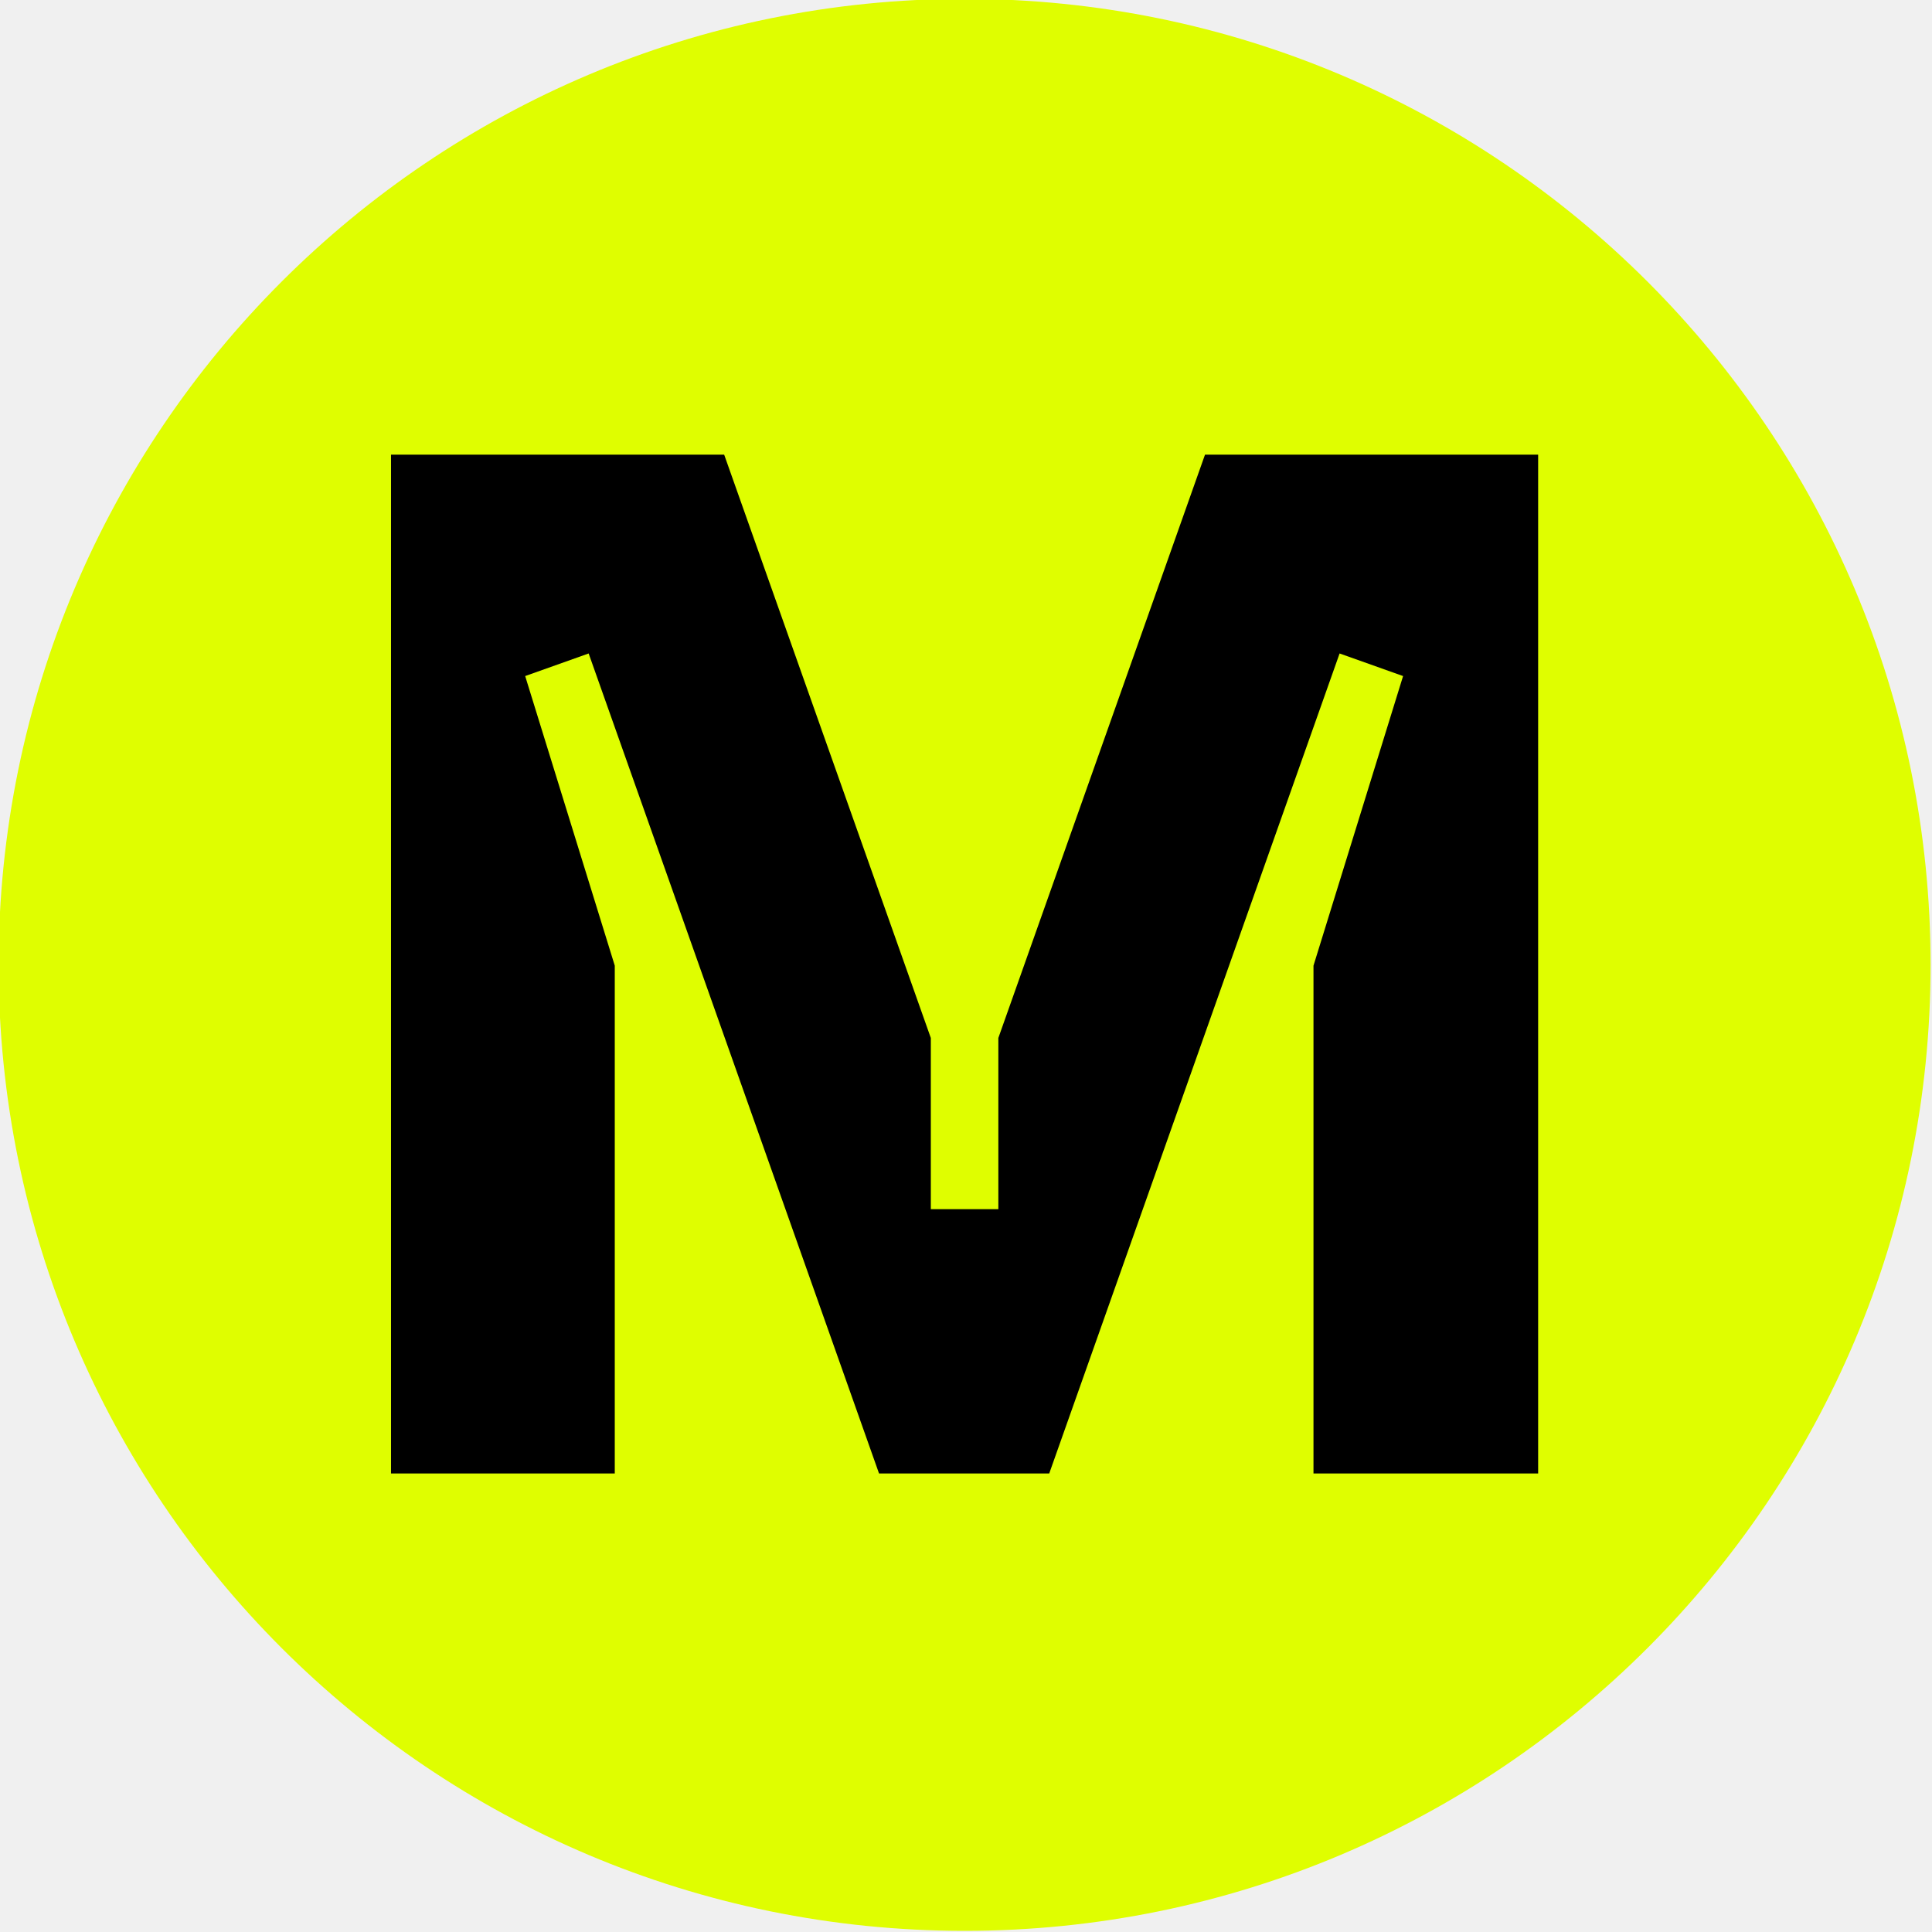
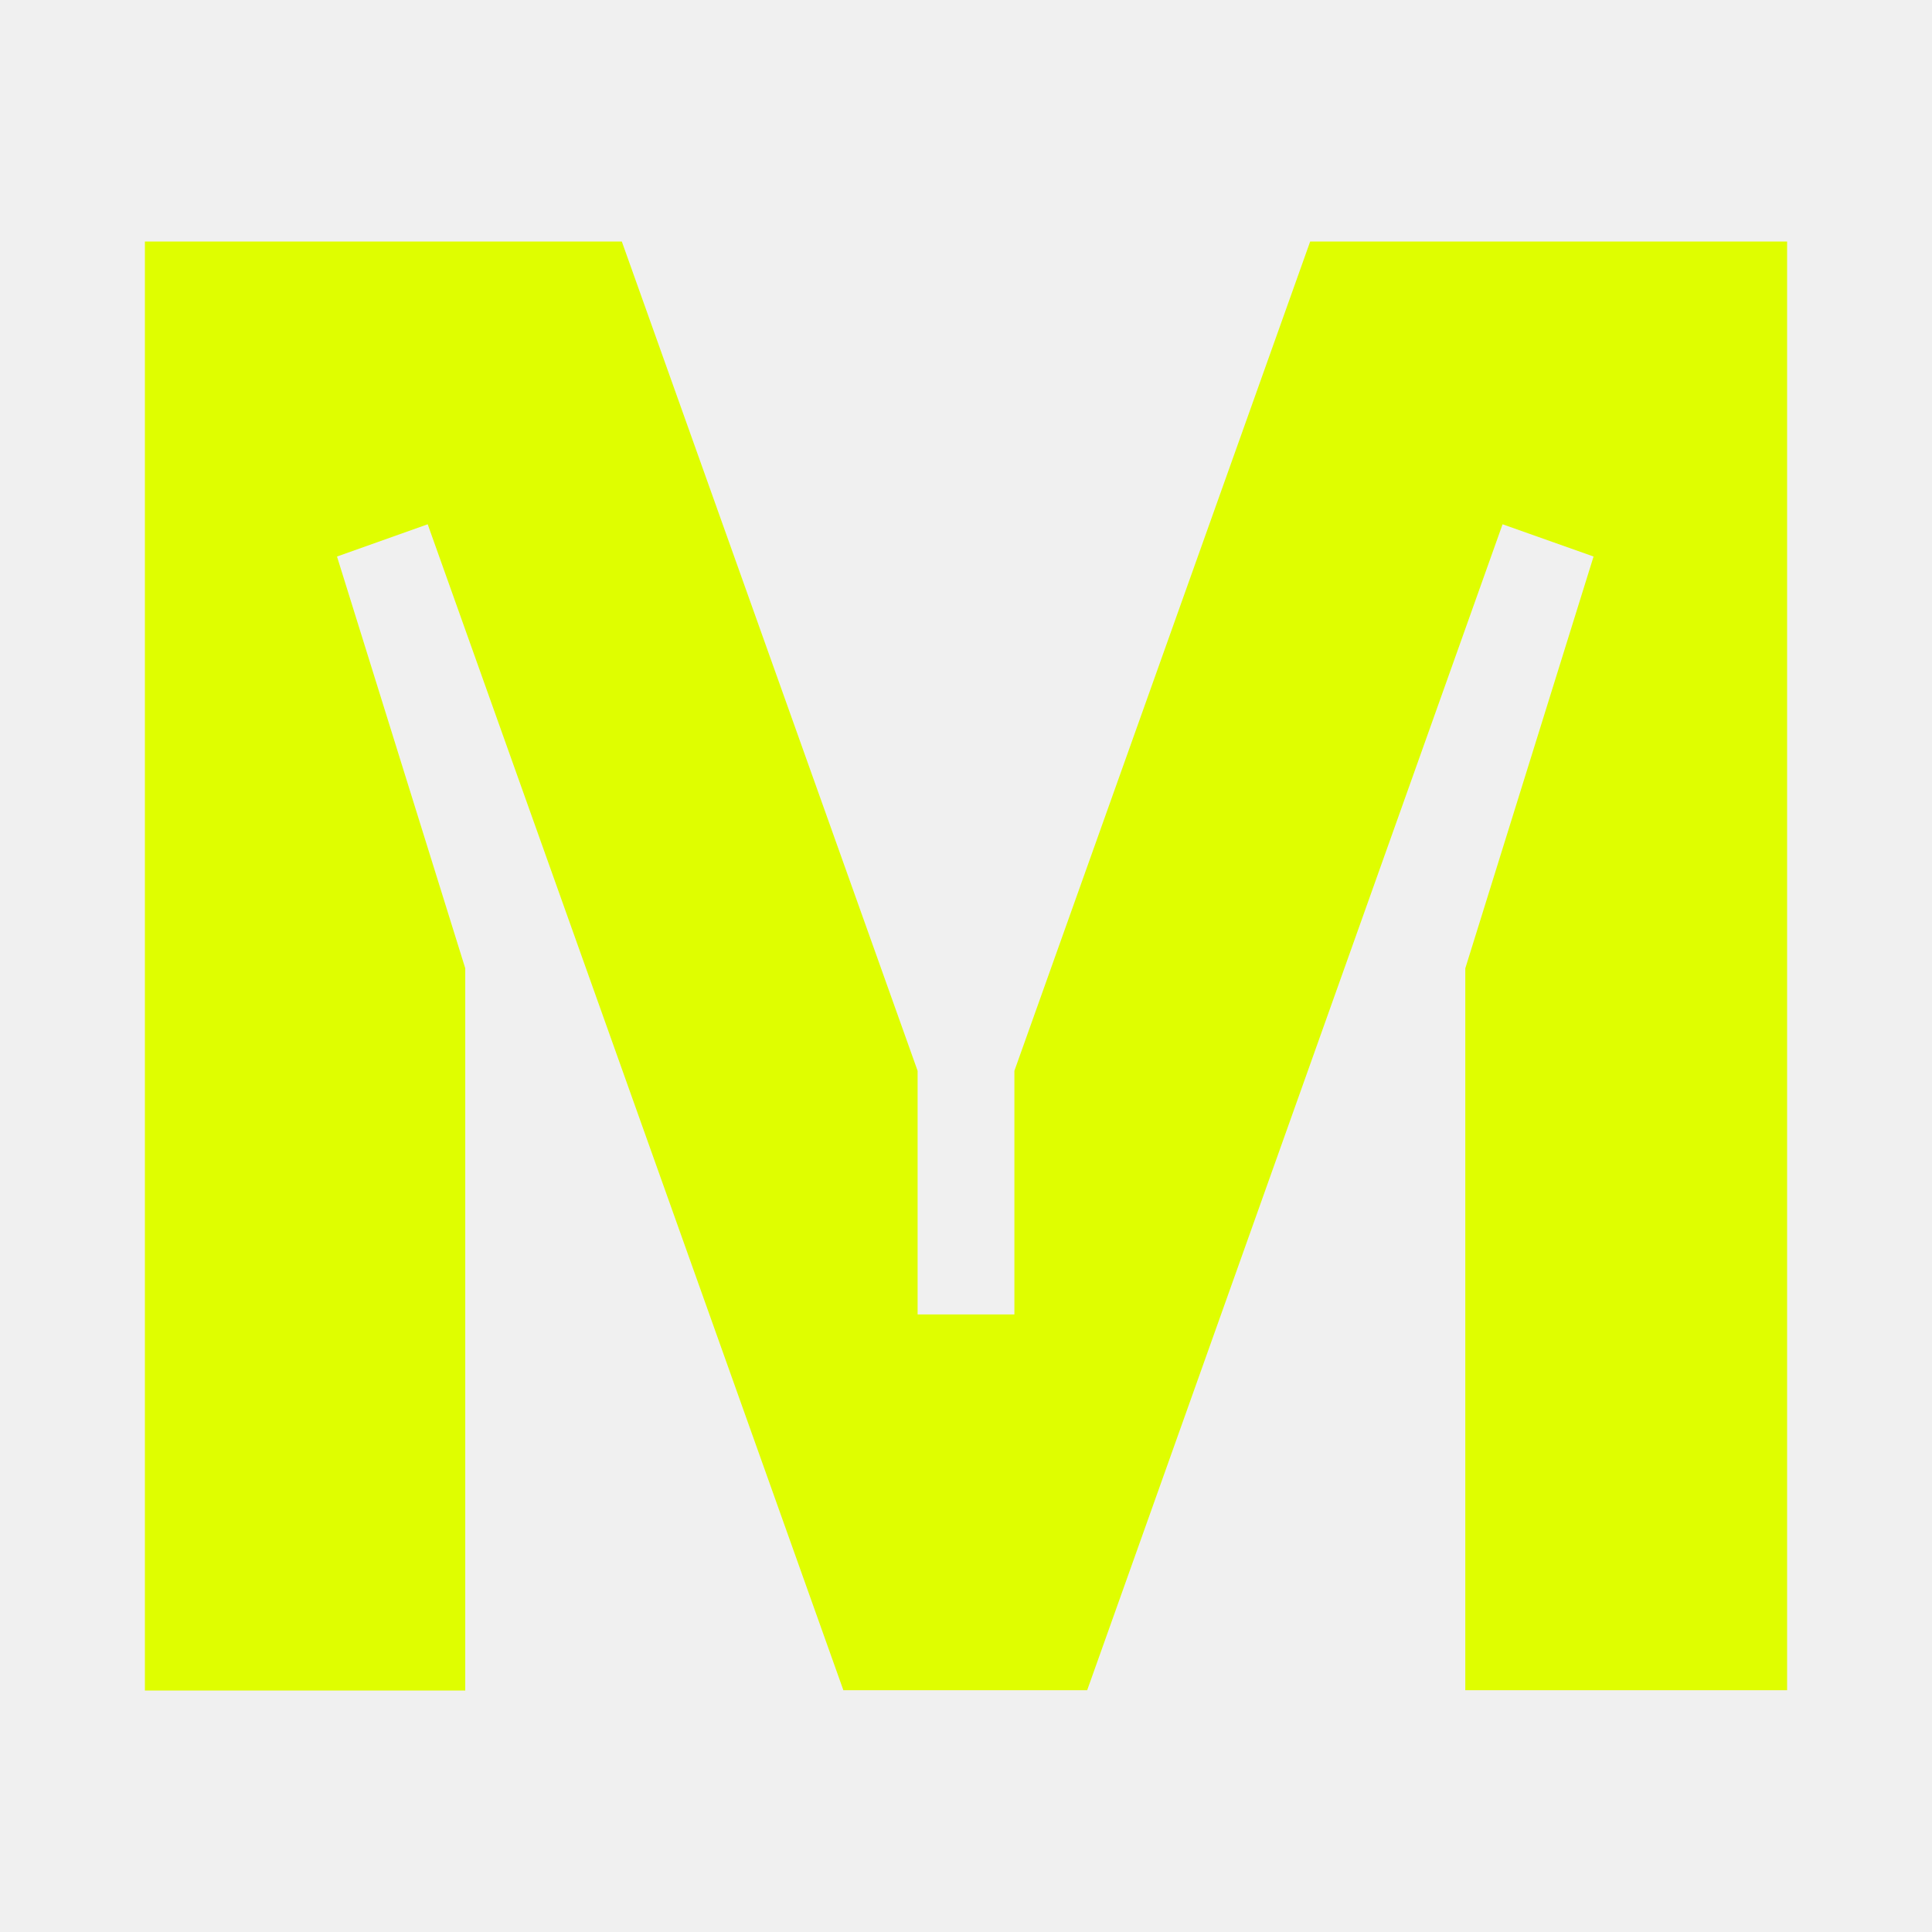
- <svg xmlns="http://www.w3.org/2000/svg" width="500" height="500" viewBox="0 0 500 500" fill="none">
-   <g clip-path="url(#clip0_4909_76)">
-     <path d="M249.632 499.7C387.703 499.7 499.632 387.771 499.632 249.7C499.632 111.629 387.703 -0.3 249.632 -0.3C111.56 -0.3 -0.368 111.629 -0.368 249.7C-0.368 387.771 111.56 499.7 249.632 499.7Z" fill="#DFFE00" />
-     <path d="M397.837 381.34H339.928V249.915L363.117 174.963L346.687 169.117L271.537 381.34H227.495L152.343 169.117L135.915 174.963L159.102 249.915V381.34H101.195V117.668H187.415L240.895 268.622V312.938H258.372V268.622L311.852 117.668H398.07V381.34H397.838H397.837Z" fill="black" />
-   </g>
-   <defs>
-     <clipPath id="clip0_4909_76">
-       <rect width="500" height="500" fill="white" />
-     </clipPath>
-   </defs>
+ <svg xmlns="http://www.w3.org/2000/svg" viewBox="0 0 200 200" fill="none">
+   <path d="M184.85 174.97H151.688V100.238L164.965 57.611L155.545 54.273L112.544 174.97H87.306L44.275 54.273L34.886 57.611L48.163 100.238V175H15V25H64.37L94.991 110.851V136.069H105.009V110.851L135.63 25H185V174.97H184.85Z" fill="#DFFE00" />
</svg>
